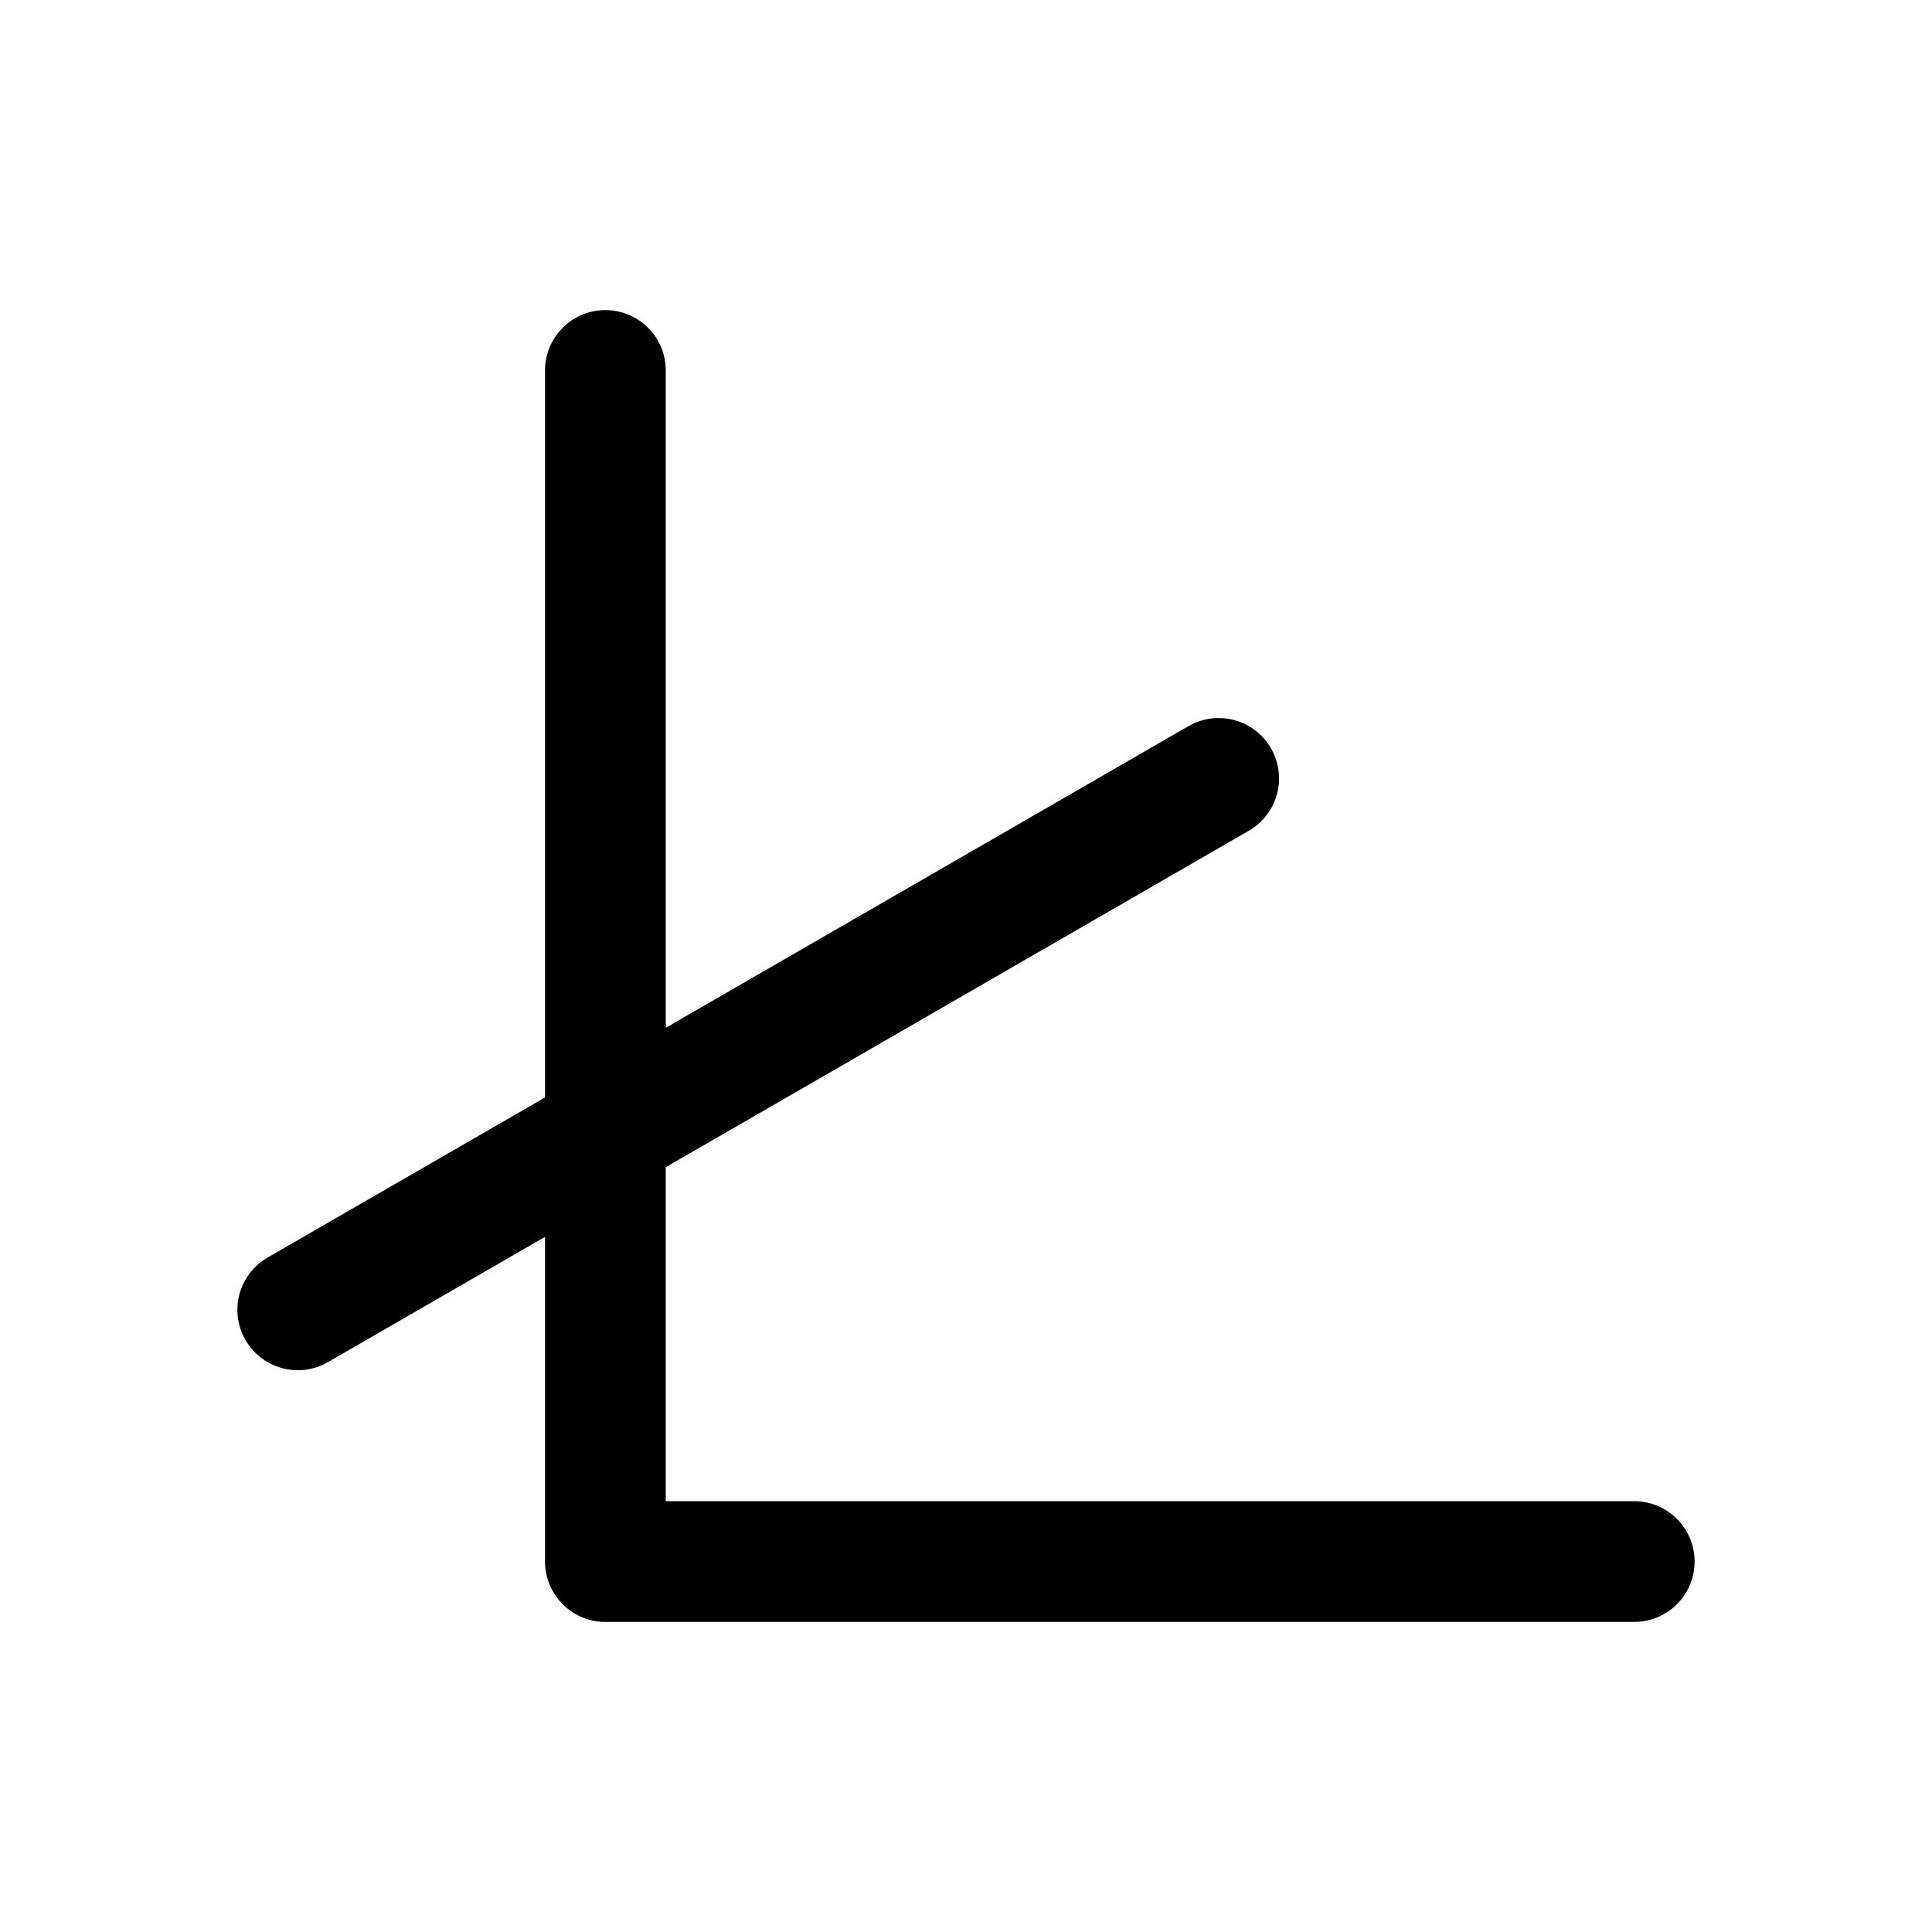
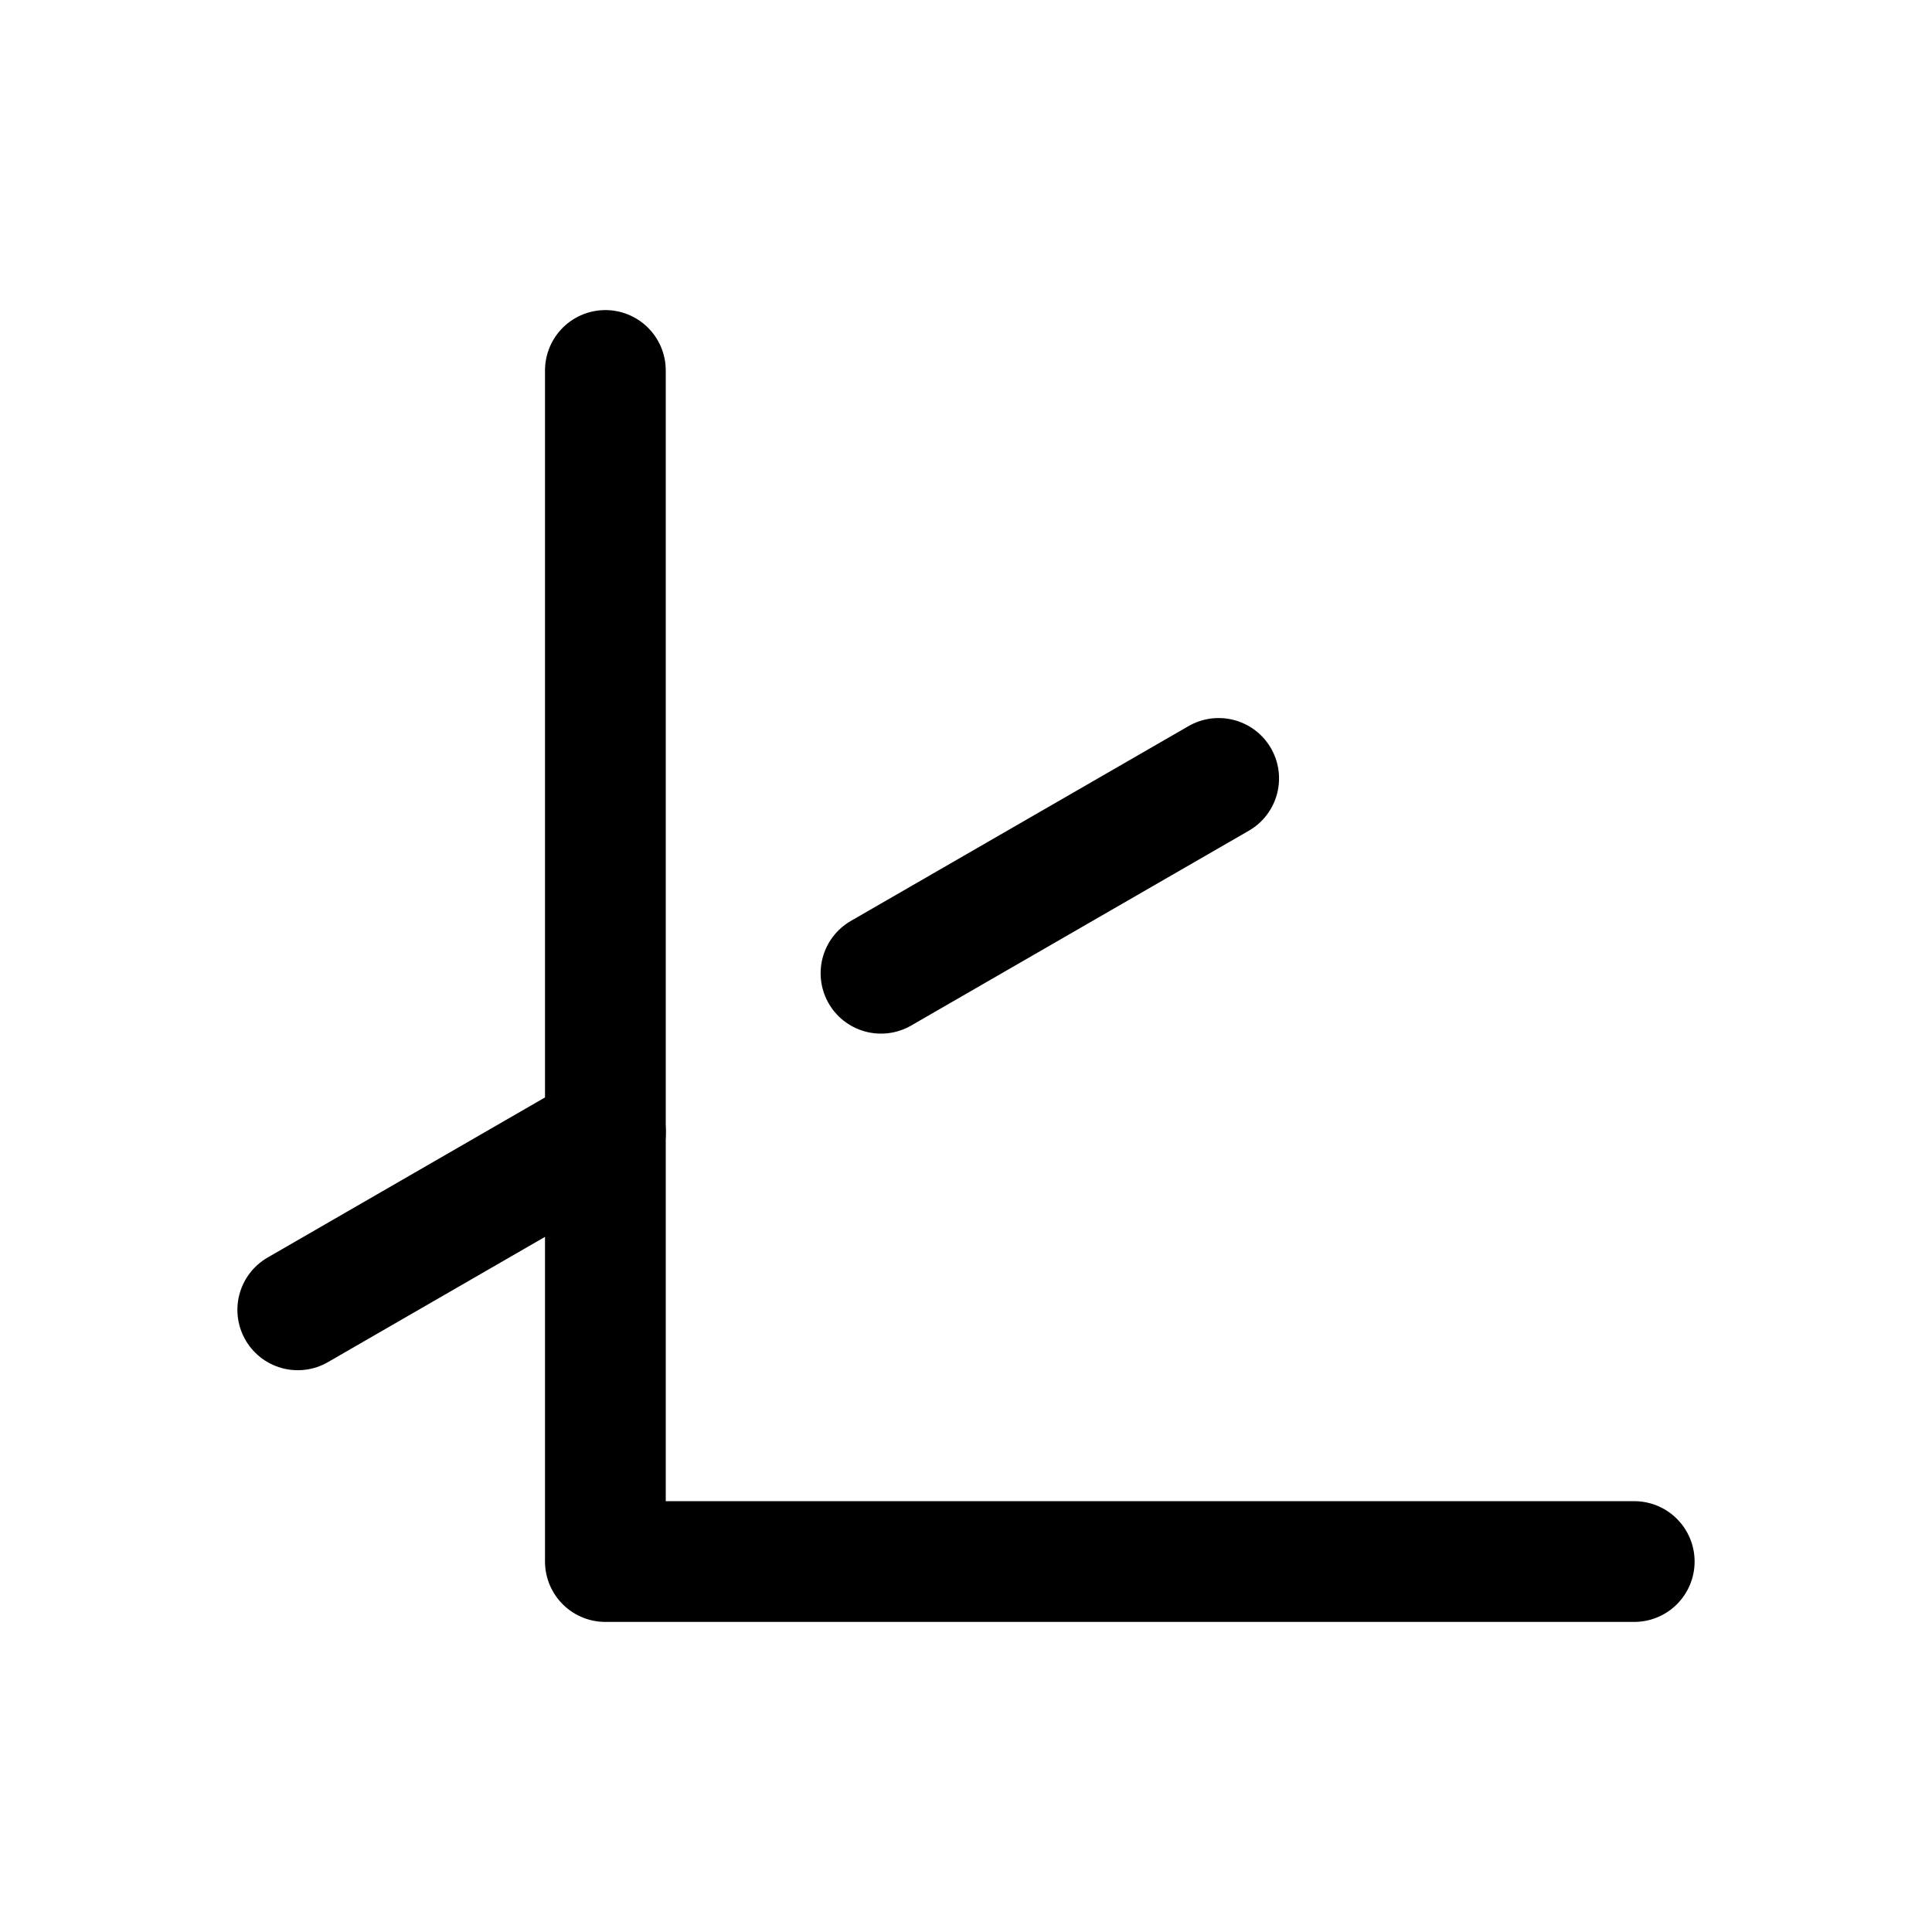
<svg xmlns="http://www.w3.org/2000/svg" viewBox="0 0 32 32" version="1.1" id="svg4" width="32" height="32">
  <defs id="defs4" />
  <g id="g1" transform="translate(0,0.8060445)">
    <path style="fill:none;stroke:#000000;stroke-width:2;stroke-linecap:round;stroke-linejoin:round;stroke-miterlimit:4.5;paint-order:markers stroke fill" d="M 10.027,5.33 V 25.058 h 17.041" id="path1" />
-     <path style="fill:none;stroke:#000000;stroke-width:2;stroke-linecap:round;stroke-linejoin:round;stroke-miterlimit:4.5;paint-order:markers stroke fill" d="M 4.932,20.889 20.185,12.087" id="path2" />
+     <path id="path2" style="fill:none;stroke:#000000;stroke-width:2;stroke-linecap:round;stroke-linejoin:round;stroke-miterlimit:4.5;paint-order:markers stroke fill" d="M 14.592 15.314 L 20.185 12.087 " />
+     <path id="path3" style="fill:none;stroke:#000000;stroke-width:2;stroke-linecap:round;stroke-linejoin:round;stroke-miterlimit:4.5;paint-order:markers stroke fill" d="M 4.932 20.889 L 10.028 17.948 " />
  </g>
</svg>
